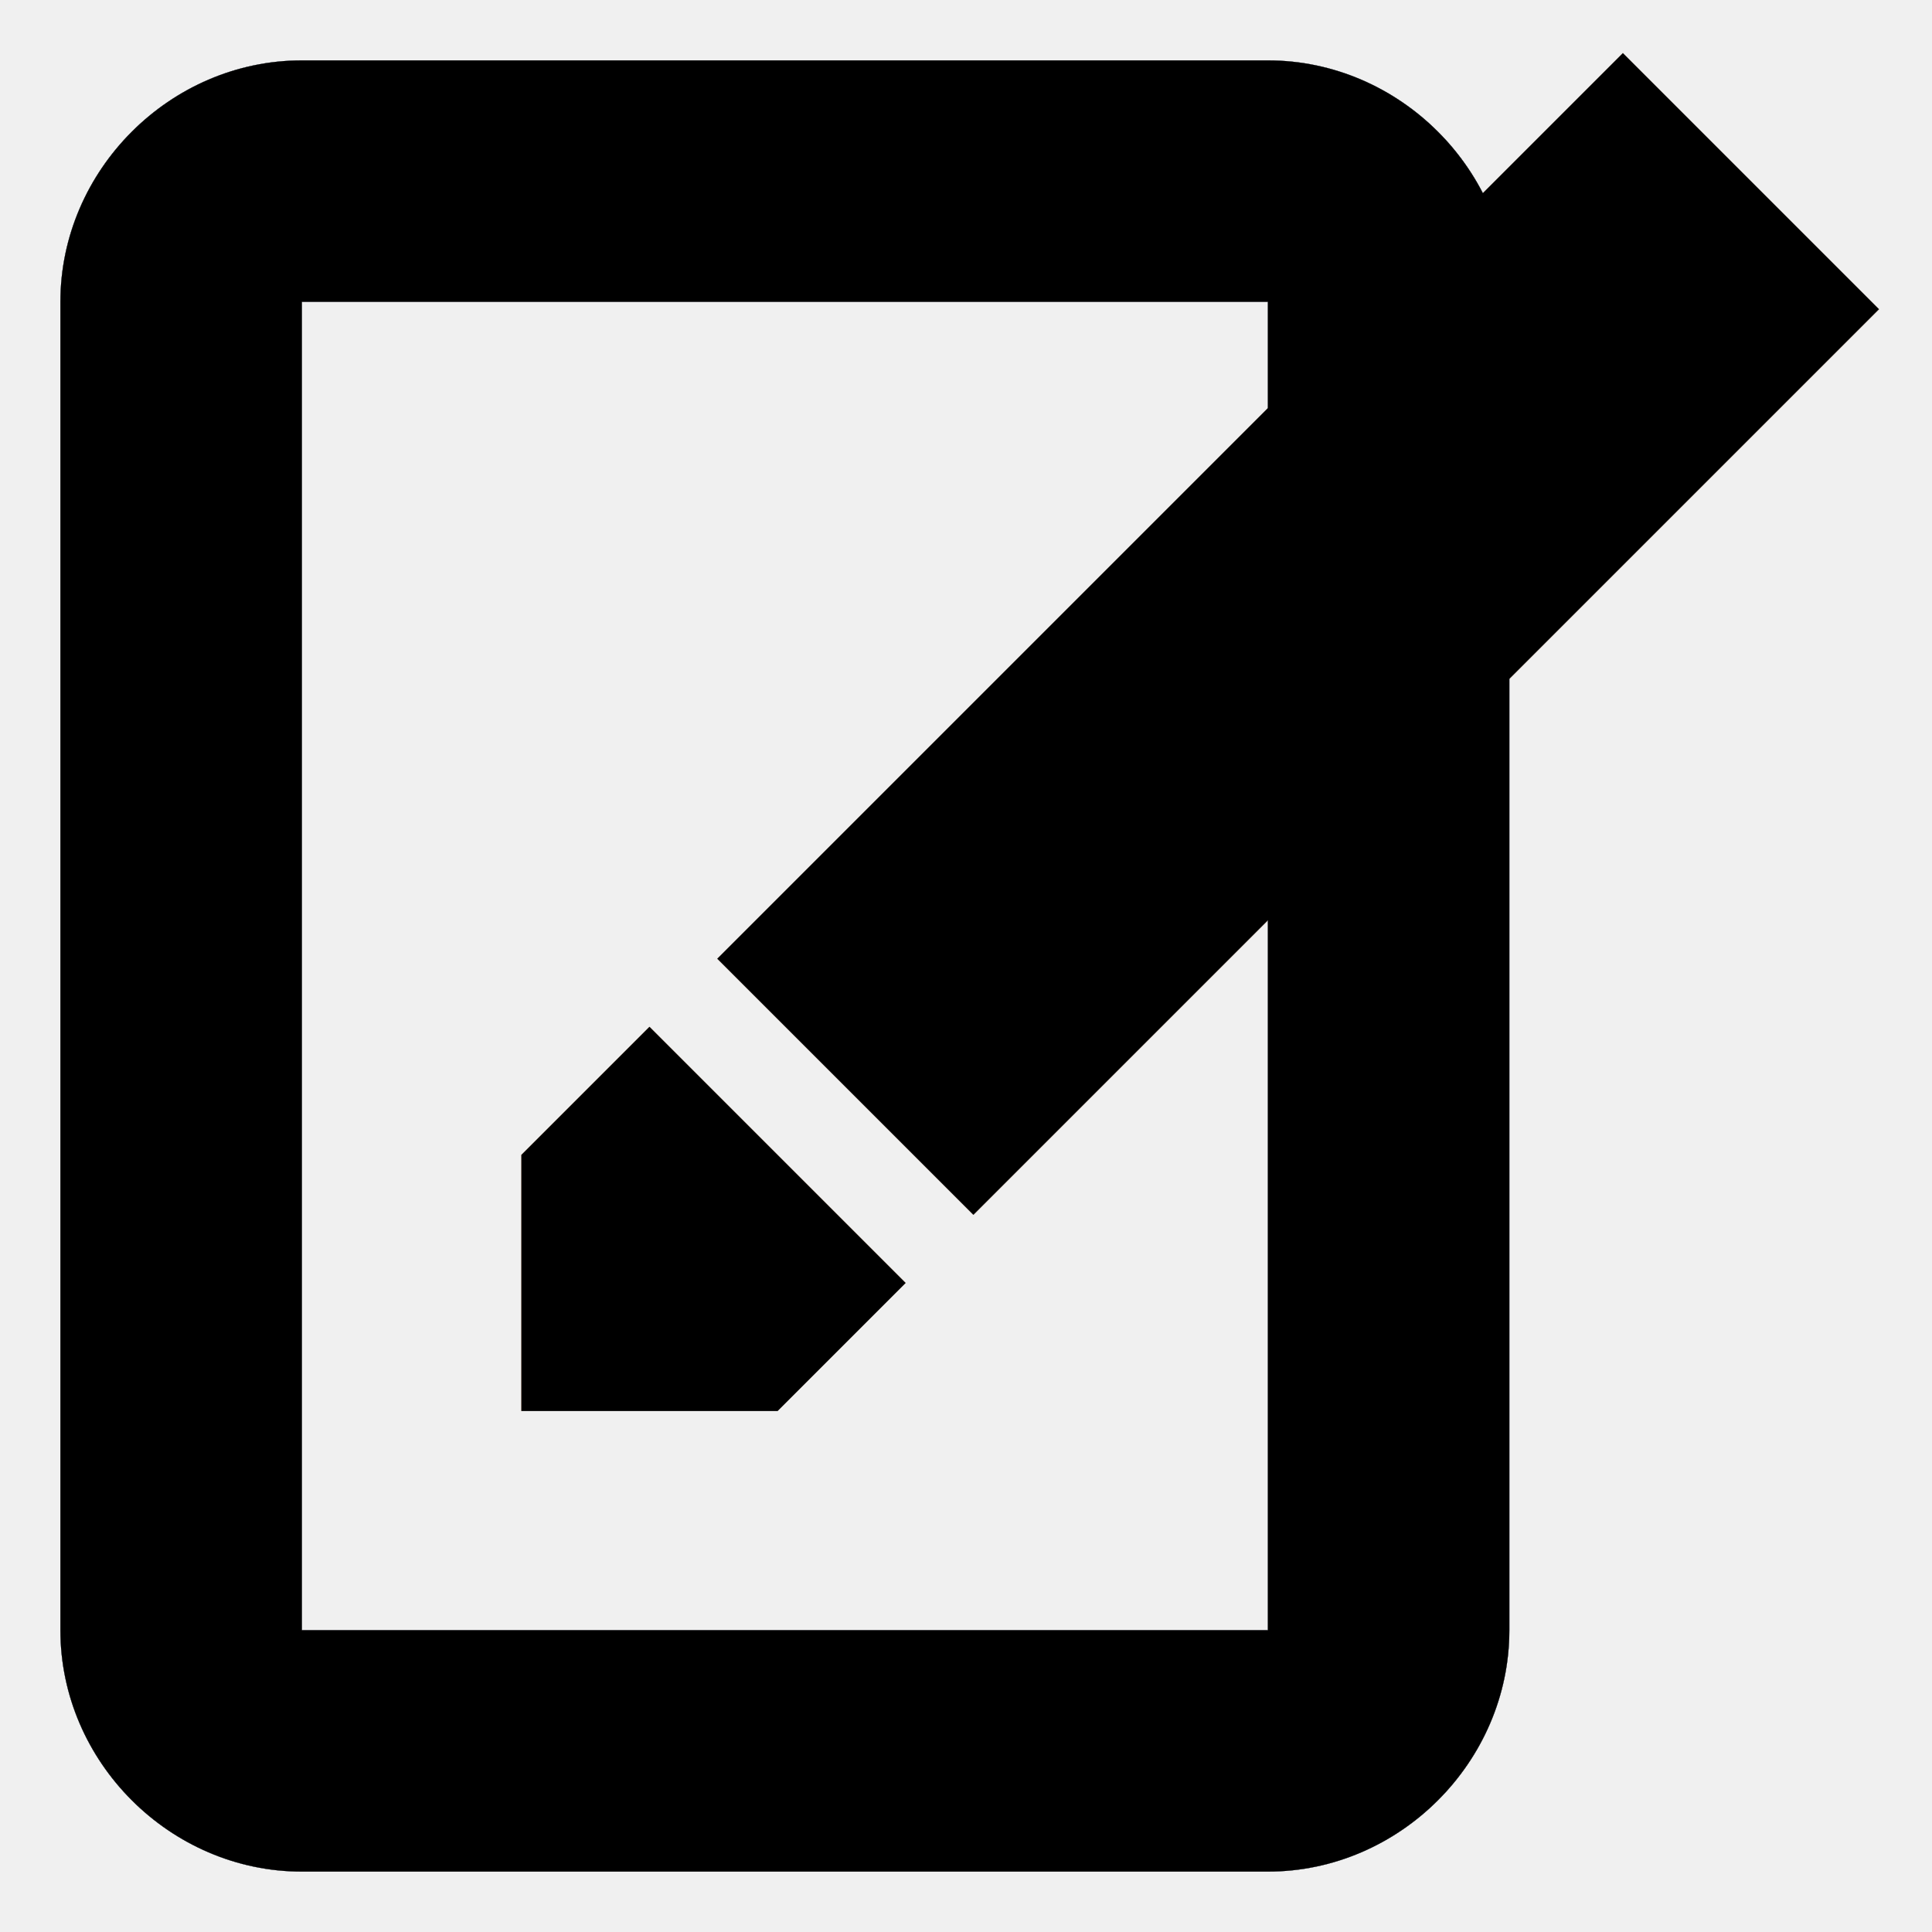
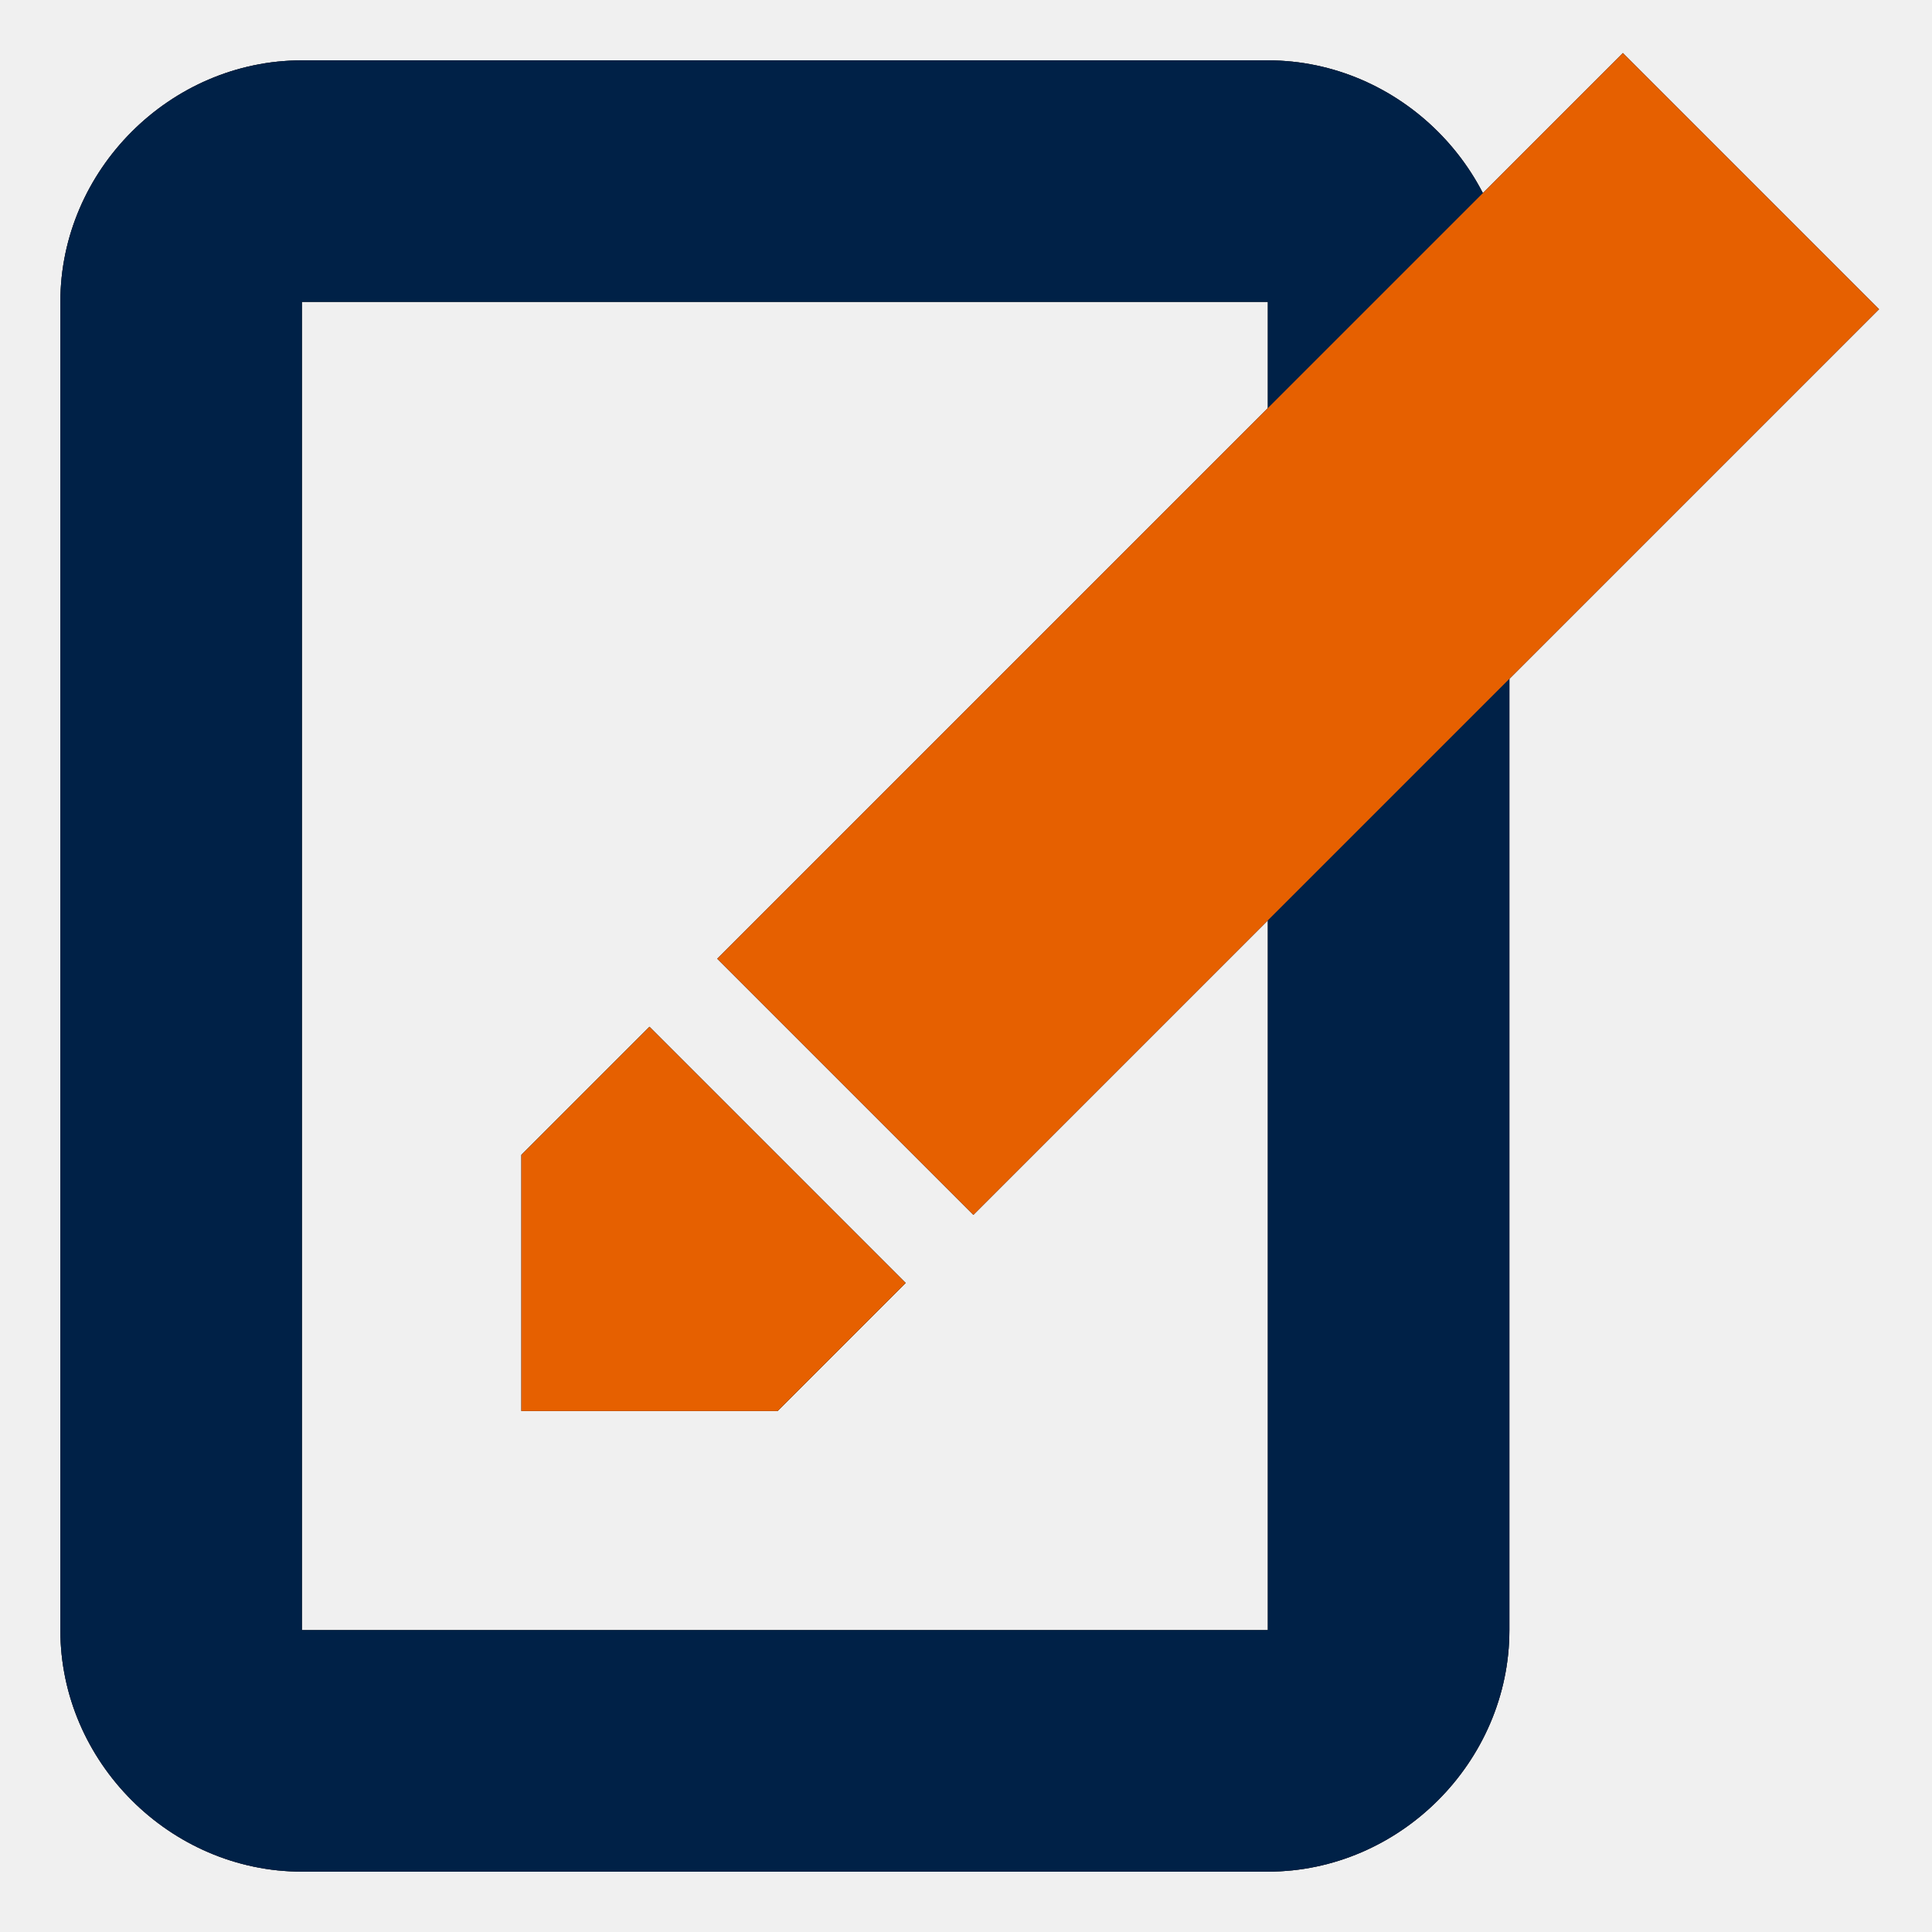
<svg xmlns="http://www.w3.org/2000/svg" xmlns:xlink="http://www.w3.org/1999/xlink" height="128" width="128" viewBox="0 0 128 128">
  <style>
-     g:not(#color):not(:target) {
+     g:not(#color):not(:target),
+     g:target ~ #color {
      display: none;
    }
  </style>
  <symbol id="frame">
    <path d="m20 4c-8.726 0-16 7.274-16 16v88c0 8.726 7.274 16 16              16h64c8.726 0 16-7.274 16-16v-88c0-8.726-7.274-16-16-16h-64zm0              16h64v88h-64v-88z" />
  </symbol>
  <symbol id="pen">
    <path d="m107.52 3.516-60 60 16.969 16.969 60-60-16.969-16.969z" />
    <path d="m0 0v24h12l12-12-12-12z" transform="translate(60,85) rotate(135)" />
  </symbol>
-   <g id="color">
-     <use xlink:href="#frame" fill="#002147" />
-     <use xlink:href="#pen" fill="#E66000" />
-   </g>
  <g id="gray" fill="#4C4C4C">
    <use xlink:href="#frame" />
    <use xlink:href="#pen" />
  </g>
  <g id="white" fill="#FFF">
    <use xlink:href="#frame" />
    <use xlink:href="#pen" />
  </g>
  <g id="off" fill="ButtonShadow">
    <use xlink:href="#frame" />
    <use xlink:href="#pen" />
  </g>
+   <g id="color">
+     <use xlink:href="#frame" fill="#002147" />
+     <use xlink:href="#pen" fill="#E66000" />
+   </g>
</svg>
